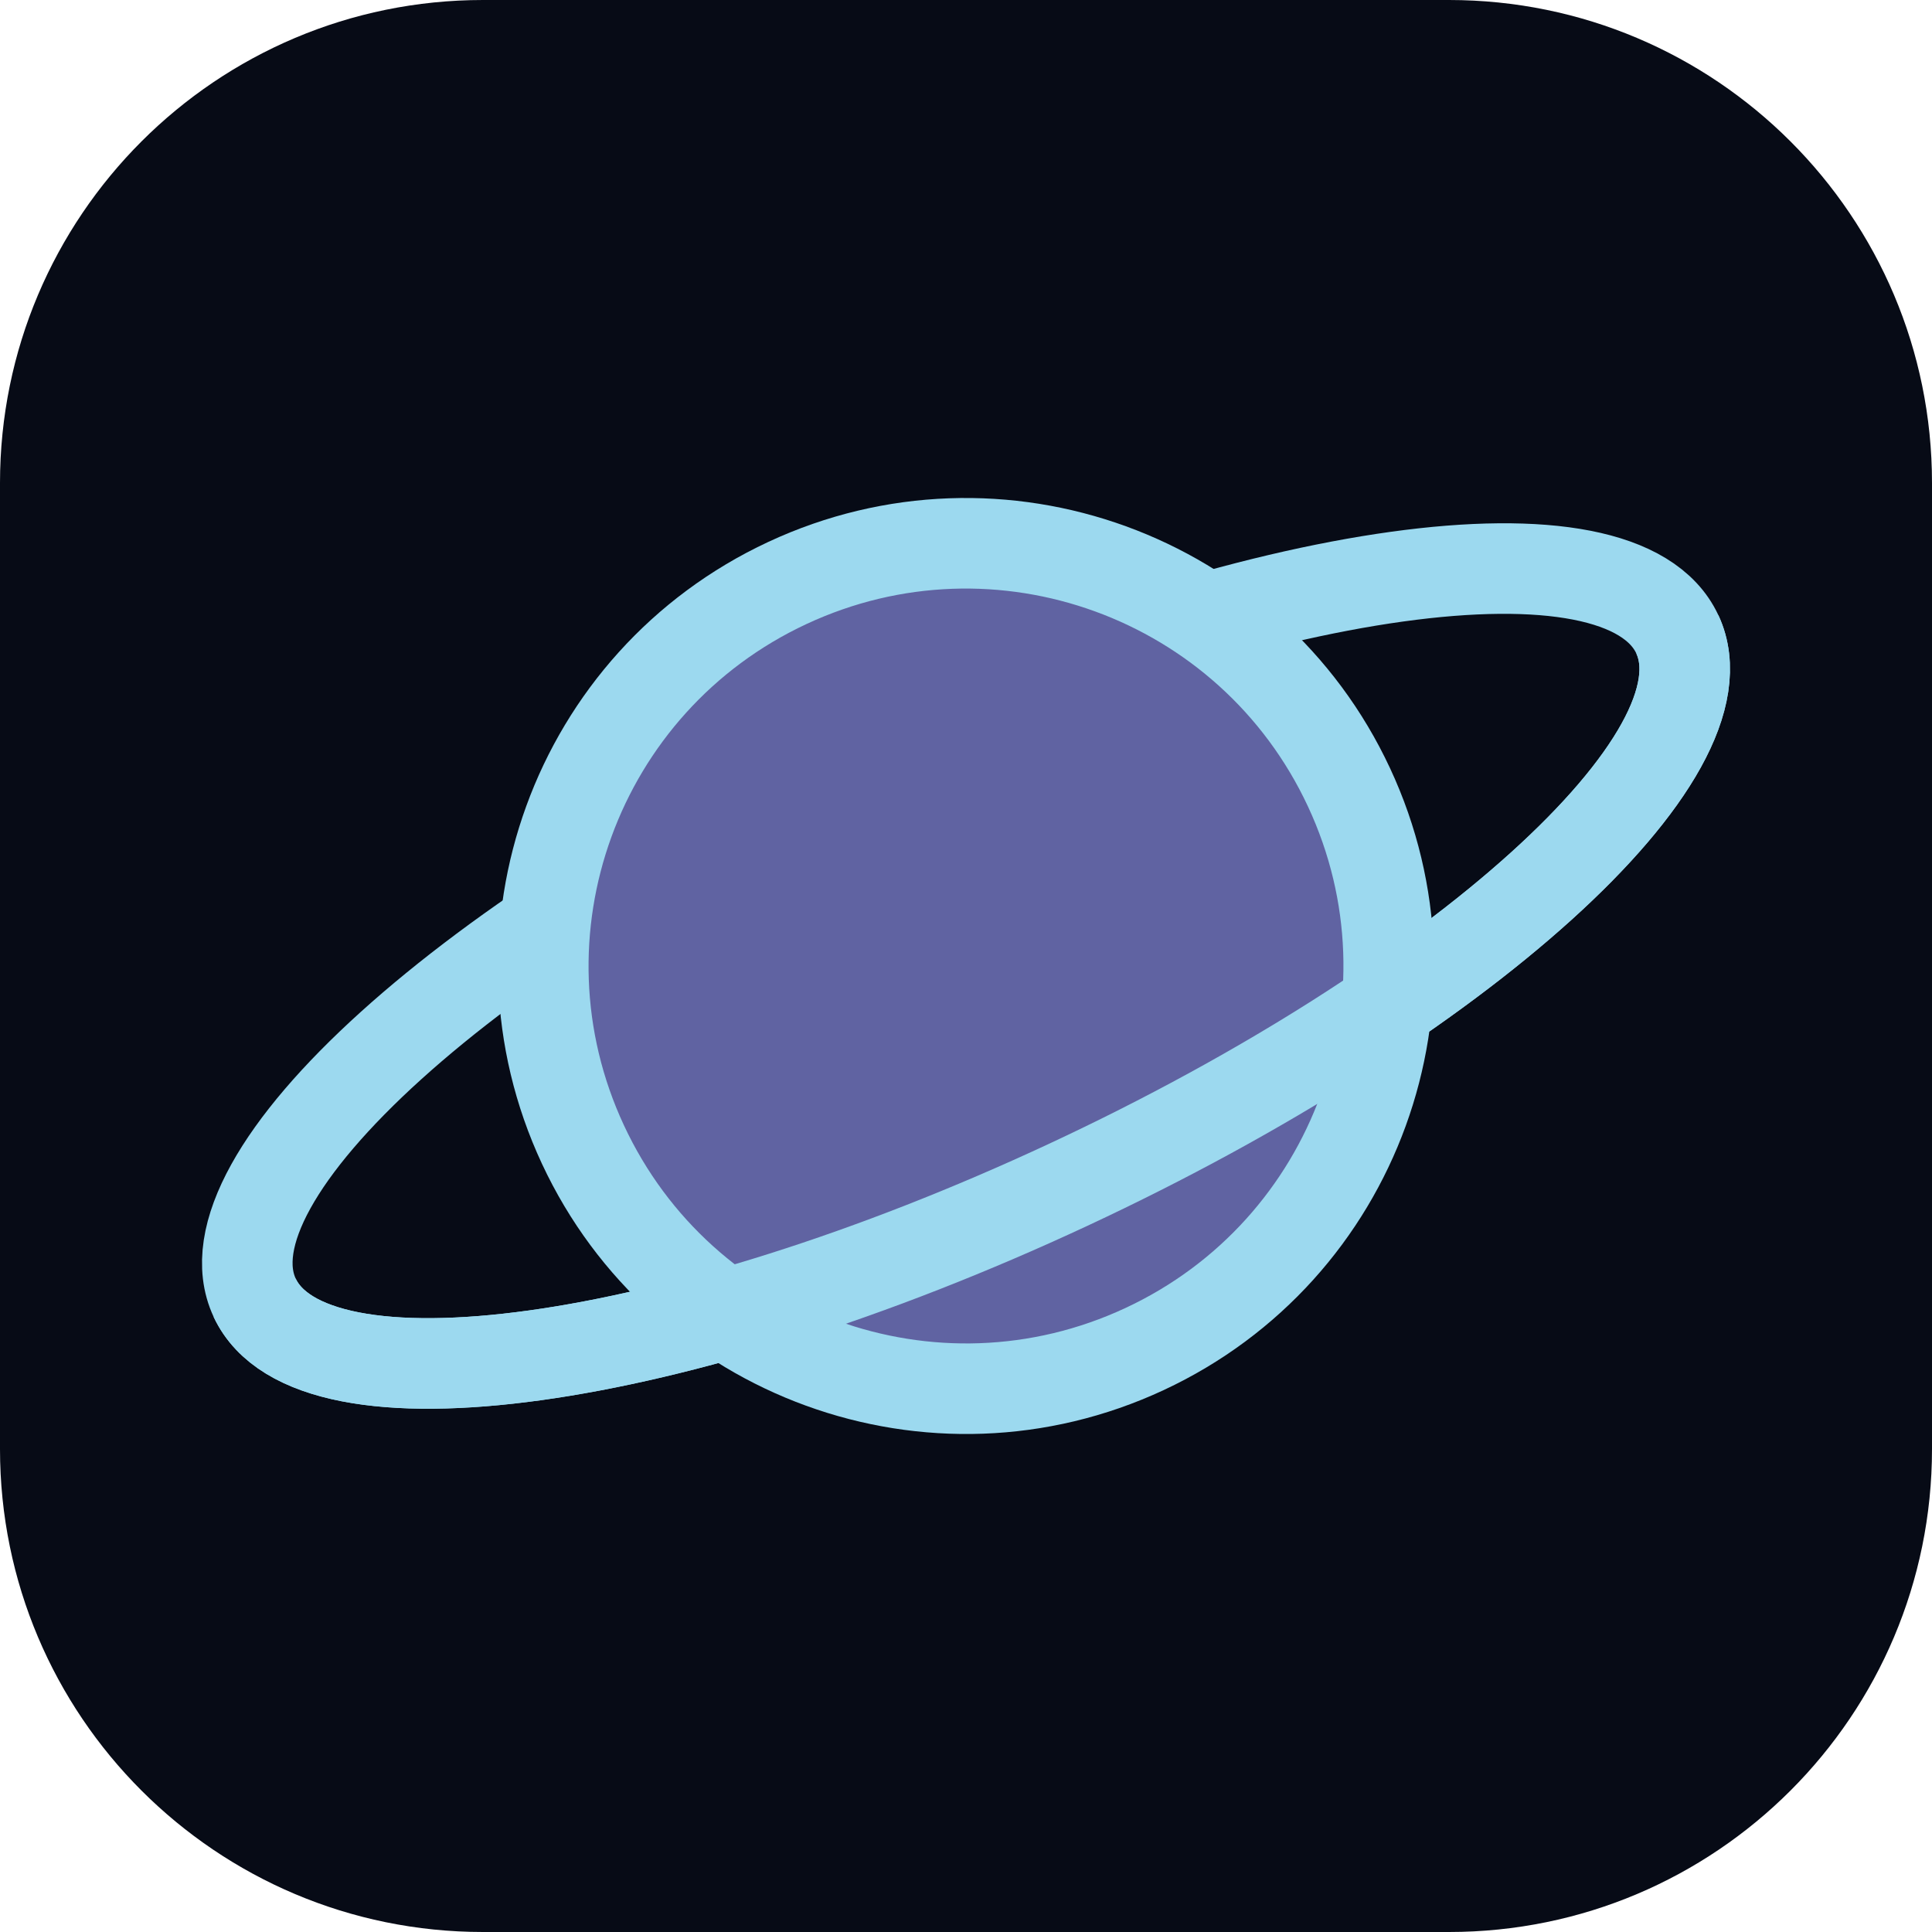
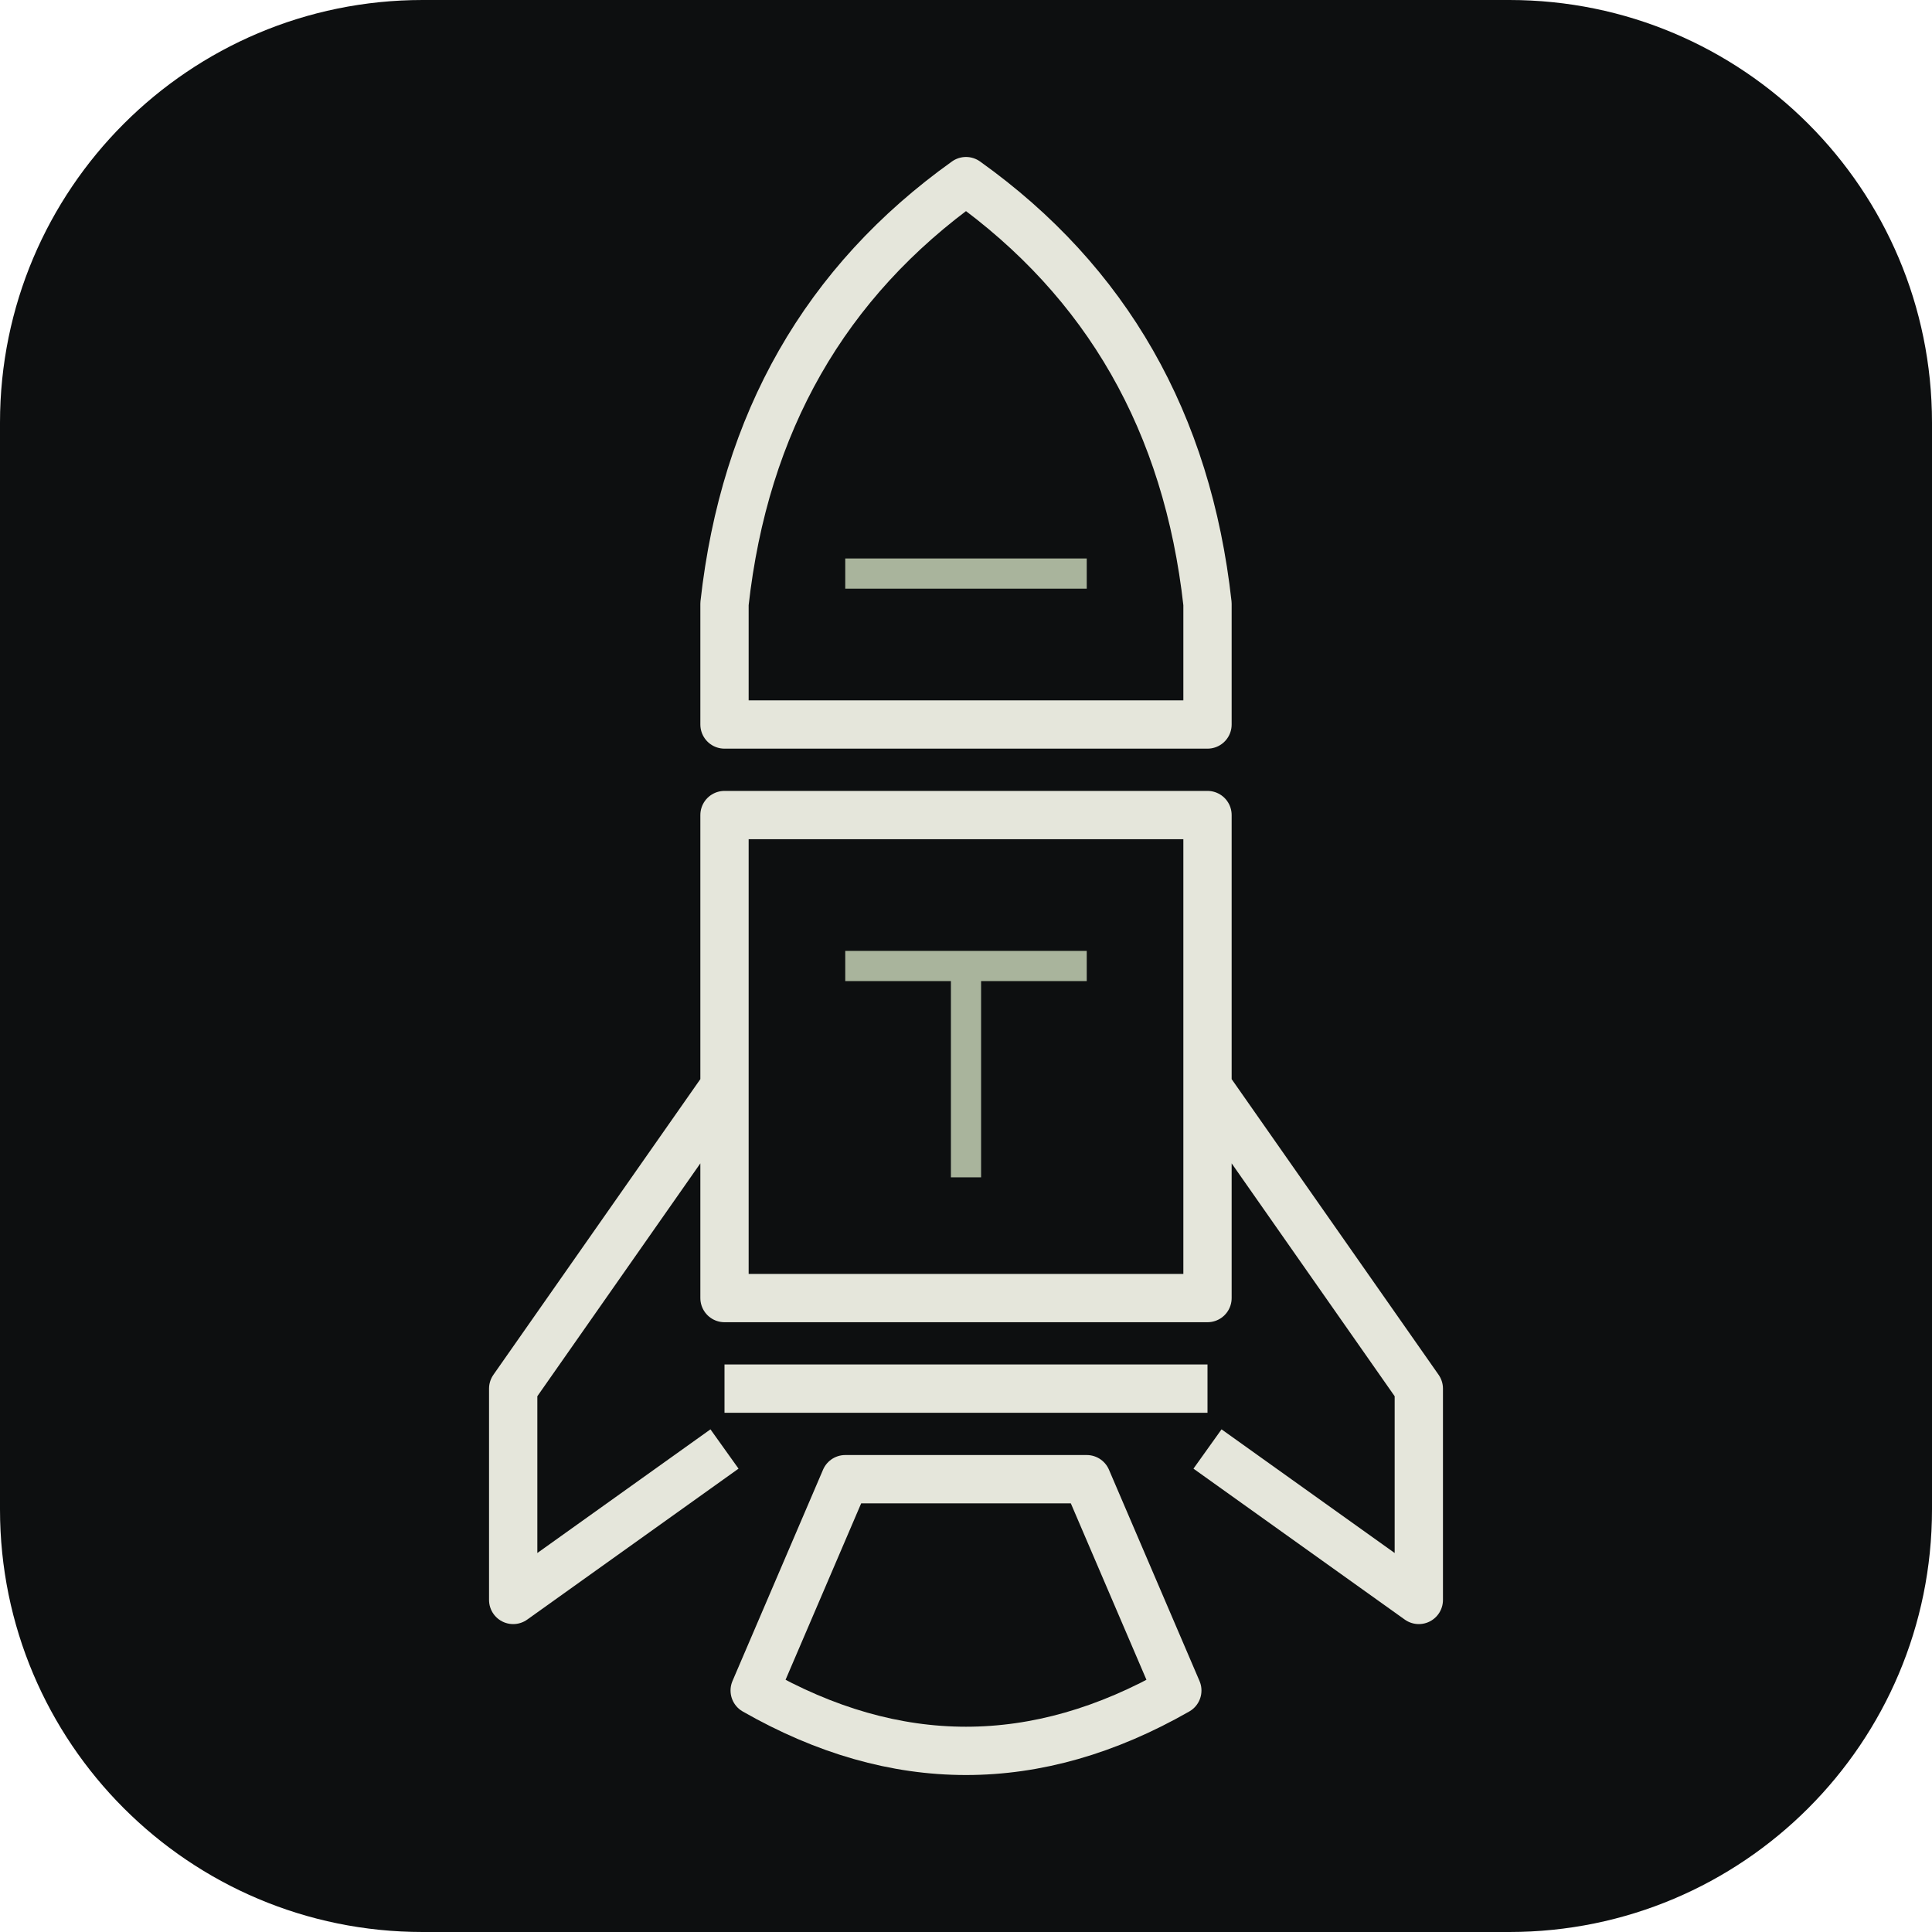
<svg xmlns="http://www.w3.org/2000/svg" viewBox="0 0 64 64">
-   <rect width="64" height="64" rx="16" fill="#070b16" />
-   <g transform="rotate(-25 32 32)" fill="none" stroke="#9cd9ef" stroke-width="3">
-     <ellipse cx="32" cy="32" rx="26" ry="8" />
-     <circle cx="32" cy="32" r="14" fill="#6063a2" />
-     <path d="M6 32a26 8 0 0 0 52 0" />
+   <rect width="64" height="64" rx="14" fill="#0d0f10" />
+   <g fill="none" stroke="#e5e6db" stroke-width="1.6" stroke-linejoin="round">
+     <path d="M24 24V20Q25 11 32 6Q39 11 40 20V24ZM24 27H40V43H24ZM24 36L17 46V53L24 48M40 36L47 46V53L40 48M24 46H40M28 49H36L39 56Q32 60 25 56Z" />
+     <path d="M28 19H36M28 32H36M32 32V39" stroke="#a9b49c" stroke-width="1" />
  </g>
</svg>
